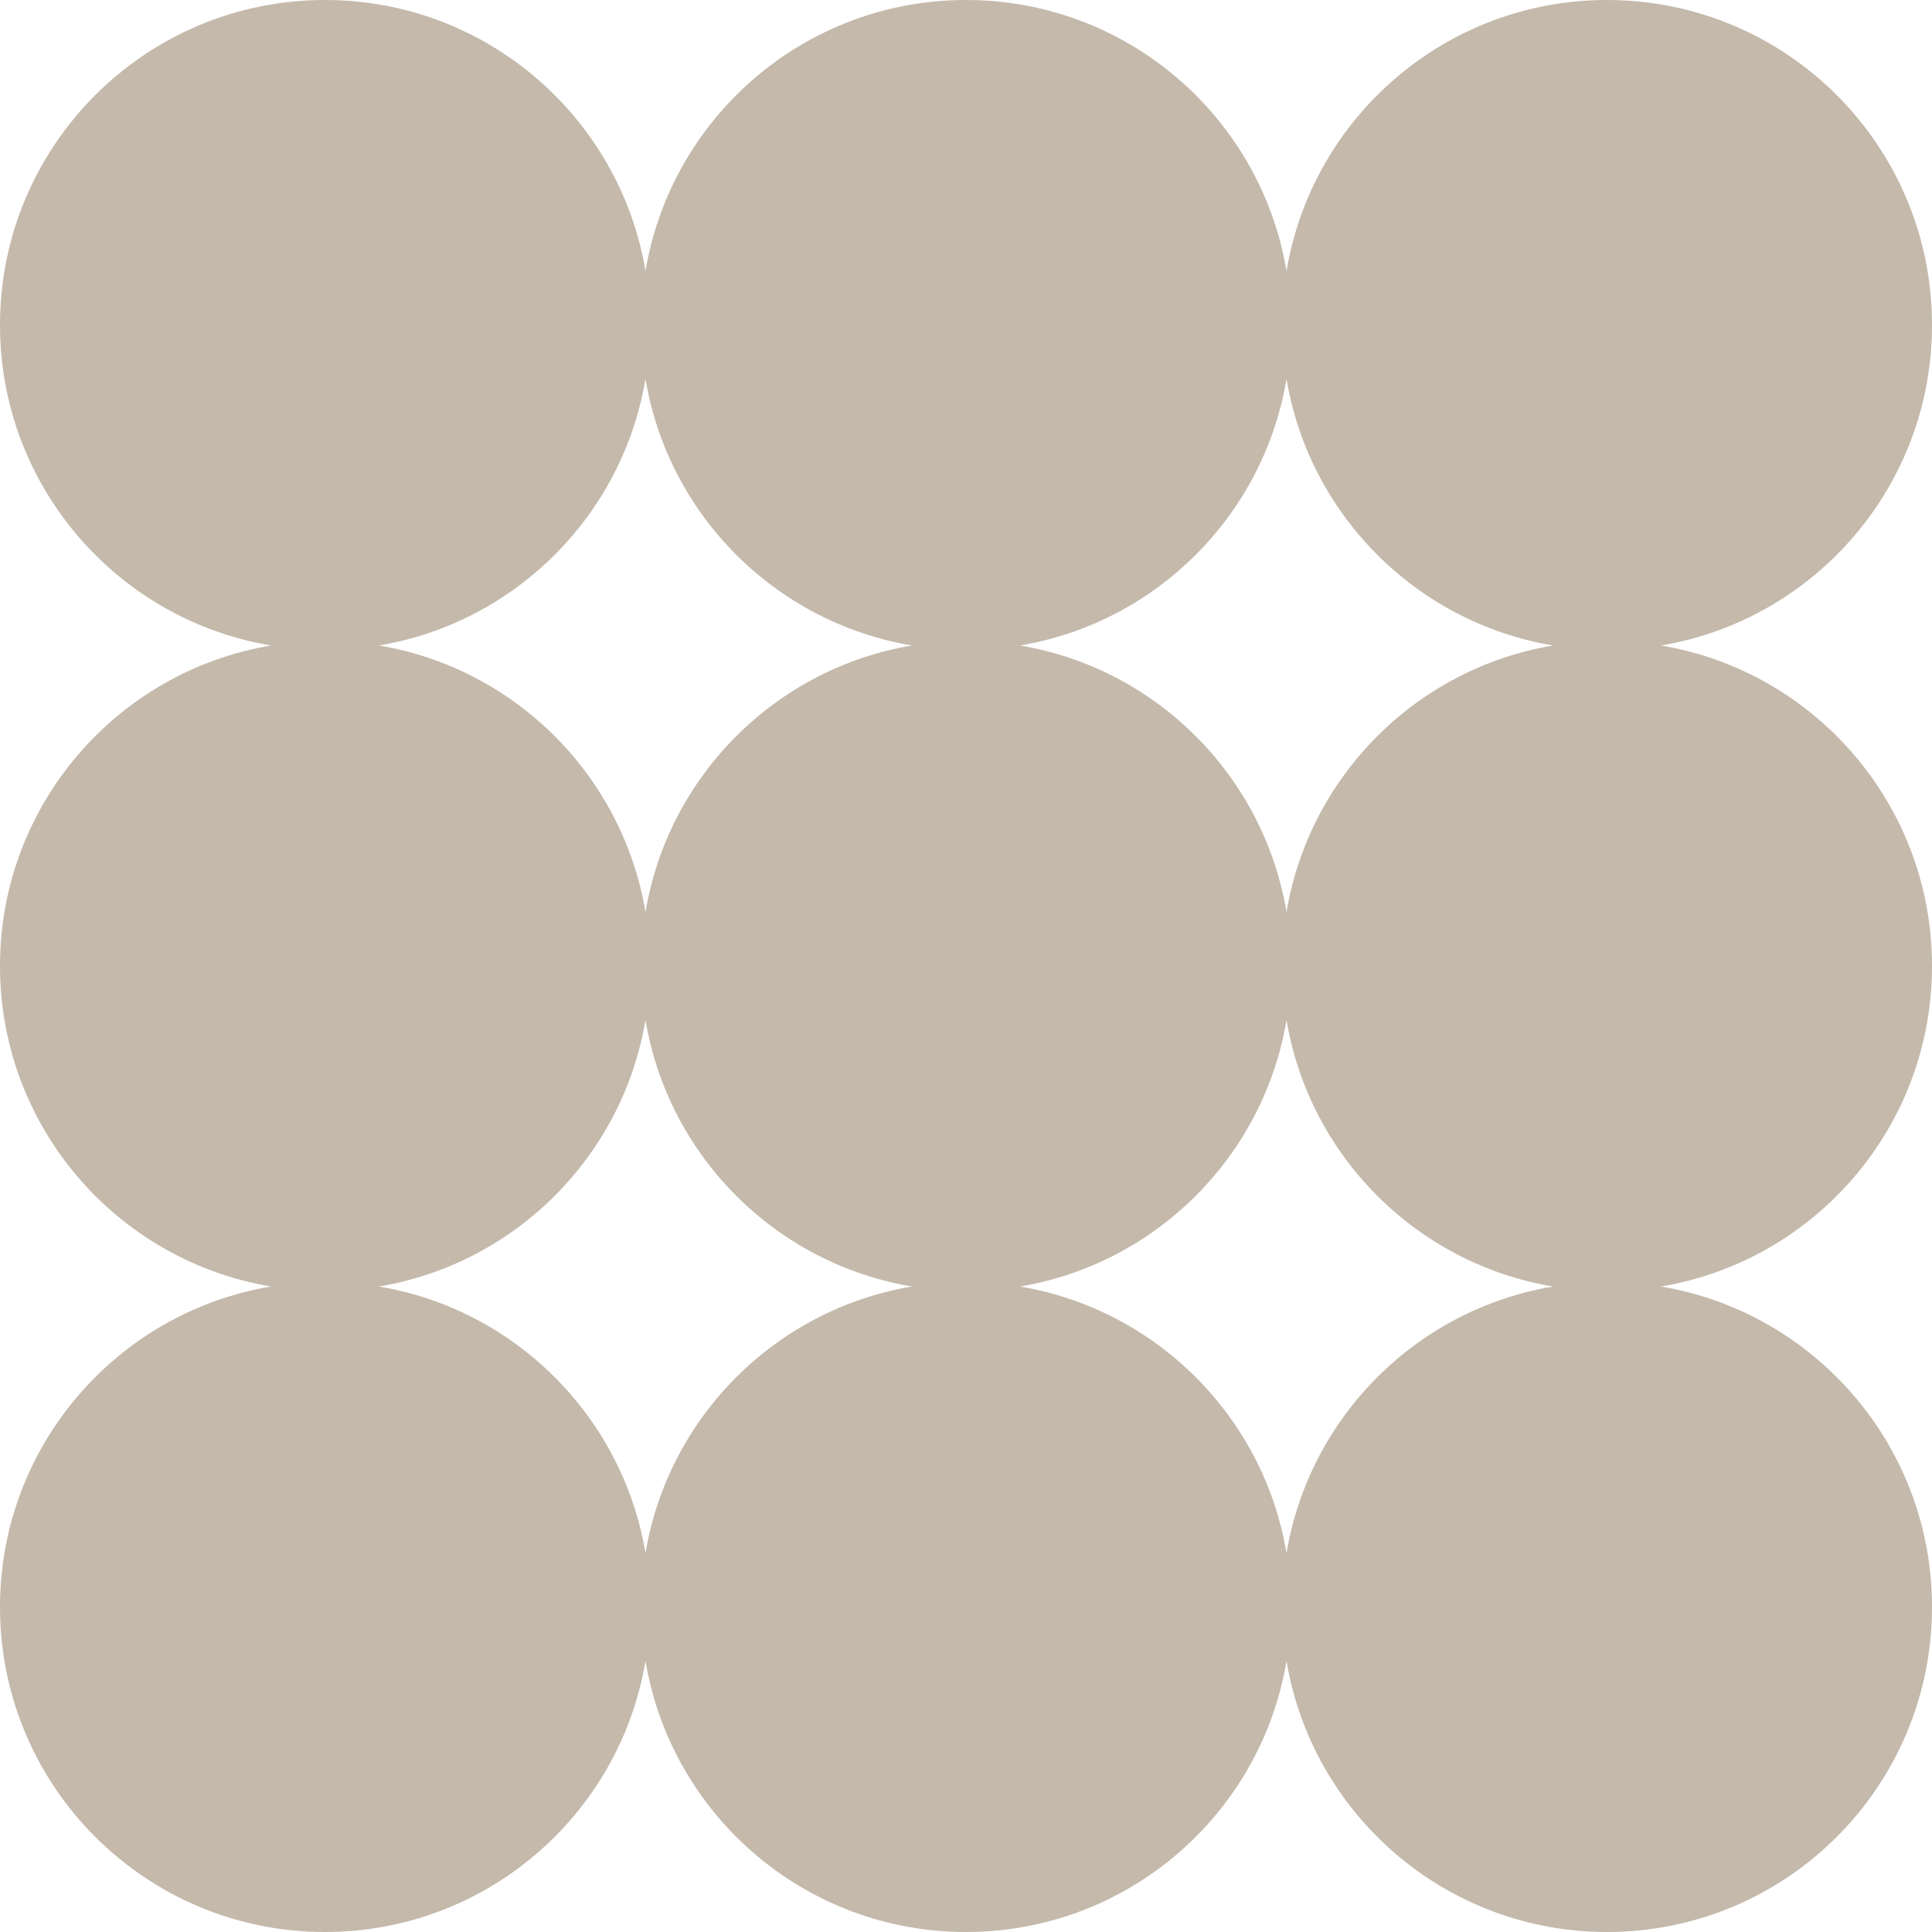
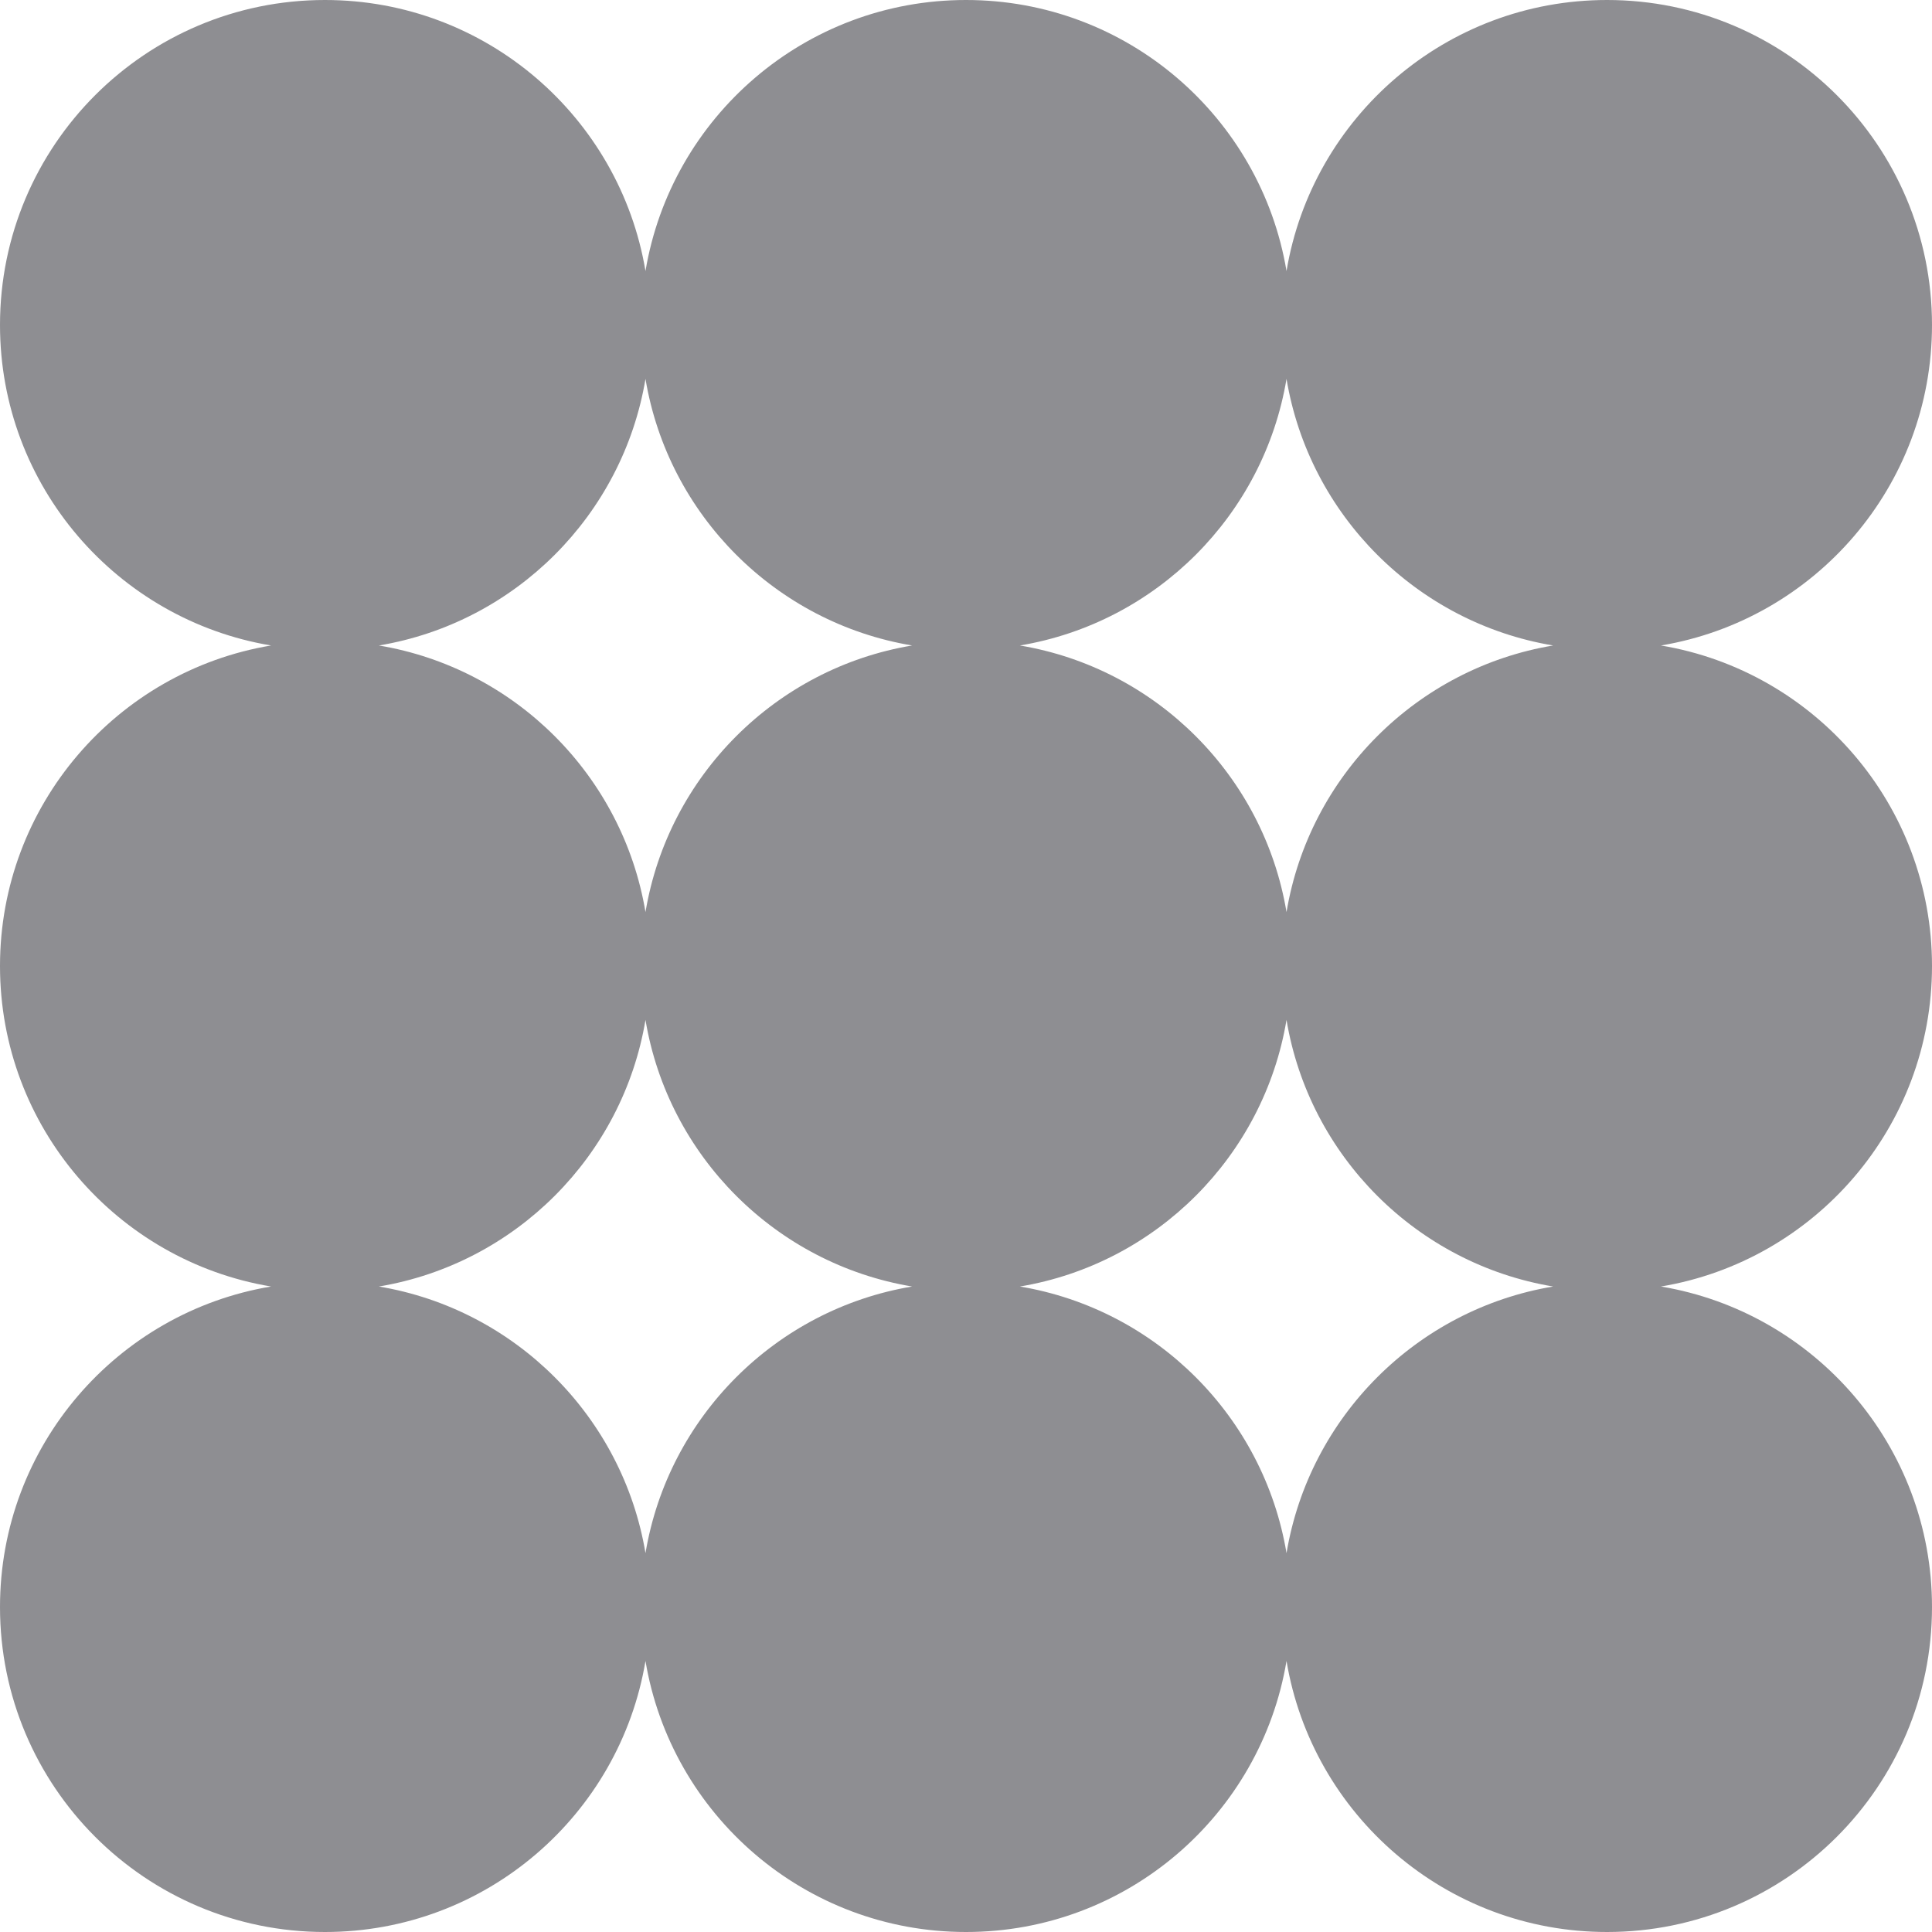
<svg xmlns="http://www.w3.org/2000/svg" width="174" height="174" viewBox="0 0 174 174" fill="none">
-   <path fill-rule="evenodd" clip-rule="evenodd" d="M174 29.267C174 43.777 163.441 55.82 149.588 58.134C163.441 60.447 174 72.491 174 87C174 101.509 163.441 113.553 149.588 115.866C163.441 118.18 174 130.223 174 144.733C174 160.896 160.896 174 144.733 174C130.223 174 118.18 163.441 115.866 149.588C113.553 163.441 101.509 174 87 174C72.491 174 60.447 163.441 58.134 149.588C55.82 163.441 43.777 174 29.267 174C13.103 174 0 160.896 0 144.733C0 130.223 10.559 118.18 24.412 115.866C10.559 113.553 0 101.509 0 87C0 72.491 10.559 60.447 24.412 58.134C10.559 55.82 0 43.777 0 29.267C0 13.103 13.103 0 29.267 0C43.777 0 55.82 10.559 58.134 24.412C60.447 10.559 72.491 0 87 0C101.509 0 113.553 10.559 115.866 24.412C118.18 10.559 130.223 0 144.733 0C160.896 0 174 13.103 174 29.267ZM58.134 34.123C56.084 46.397 46.397 56.084 34.123 58.134C46.397 60.183 56.084 69.871 58.134 82.145C60.183 69.871 69.871 60.183 82.145 58.134C69.871 56.084 60.183 46.397 58.134 34.123ZM91.855 58.134C104.129 56.084 113.817 46.397 115.866 34.123C117.916 46.397 127.604 56.084 139.878 58.134C127.604 60.183 117.916 69.871 115.866 82.145C113.817 69.871 104.129 60.183 91.855 58.134ZM115.866 139.878C117.916 127.604 127.604 117.916 139.878 115.866C127.604 113.817 117.916 104.129 115.866 91.855C113.817 104.129 104.129 113.817 91.855 115.866C104.129 117.916 113.817 127.604 115.866 139.878ZM58.134 91.855C60.183 104.129 69.871 113.817 82.145 115.866C69.871 117.916 60.183 127.604 58.134 139.878C56.084 127.604 46.397 117.916 34.123 115.866C46.397 113.817 56.084 104.129 58.134 91.855Z" fill="#C4B9AB" />
+   <path fill-rule="evenodd" clip-rule="evenodd" d="M174 29.267C174 43.777 163.441 55.82 149.588 58.134C163.441 60.447 174 72.491 174 87C174 101.509 163.441 113.553 149.588 115.866C163.441 118.18 174 130.223 174 144.733C174 160.896 160.896 174 144.733 174C130.223 174 118.18 163.441 115.866 149.588C113.553 163.441 101.509 174 87 174C72.491 174 60.447 163.441 58.134 149.588C55.82 163.441 43.777 174 29.267 174C13.103 174 0 160.896 0 144.733C0 130.223 10.559 118.18 24.412 115.866C10.559 113.553 0 101.509 0 87C0 72.491 10.559 60.447 24.412 58.134C10.559 55.82 0 43.777 0 29.267C0 13.103 13.103 0 29.267 0C43.777 0 55.82 10.559 58.134 24.412C60.447 10.559 72.491 0 87 0C101.509 0 113.553 10.559 115.866 24.412C118.18 10.559 130.223 0 144.733 0C160.896 0 174 13.103 174 29.267ZM58.134 34.123C56.084 46.397 46.397 56.084 34.123 58.134C46.397 60.183 56.084 69.871 58.134 82.145C60.183 69.871 69.871 60.183 82.145 58.134C69.871 56.084 60.183 46.397 58.134 34.123ZM91.855 58.134C104.129 56.084 113.817 46.397 115.866 34.123C117.916 46.397 127.604 56.084 139.878 58.134C127.604 60.183 117.916 69.871 115.866 82.145C113.817 69.871 104.129 60.183 91.855 58.134ZM115.866 139.878C117.916 127.604 127.604 117.916 139.878 115.866C127.604 113.817 117.916 104.129 115.866 91.855C113.817 104.129 104.129 113.817 91.855 115.866C104.129 117.916 113.817 127.604 115.866 139.878ZM58.134 91.855C60.183 104.129 69.871 113.817 82.145 115.866C69.871 117.916 60.183 127.604 58.134 139.878C56.084 127.604 46.397 117.916 34.123 115.866C46.397 113.817 56.084 104.129 58.134 91.855Z" fill="#8e8e92" />
</svg>
